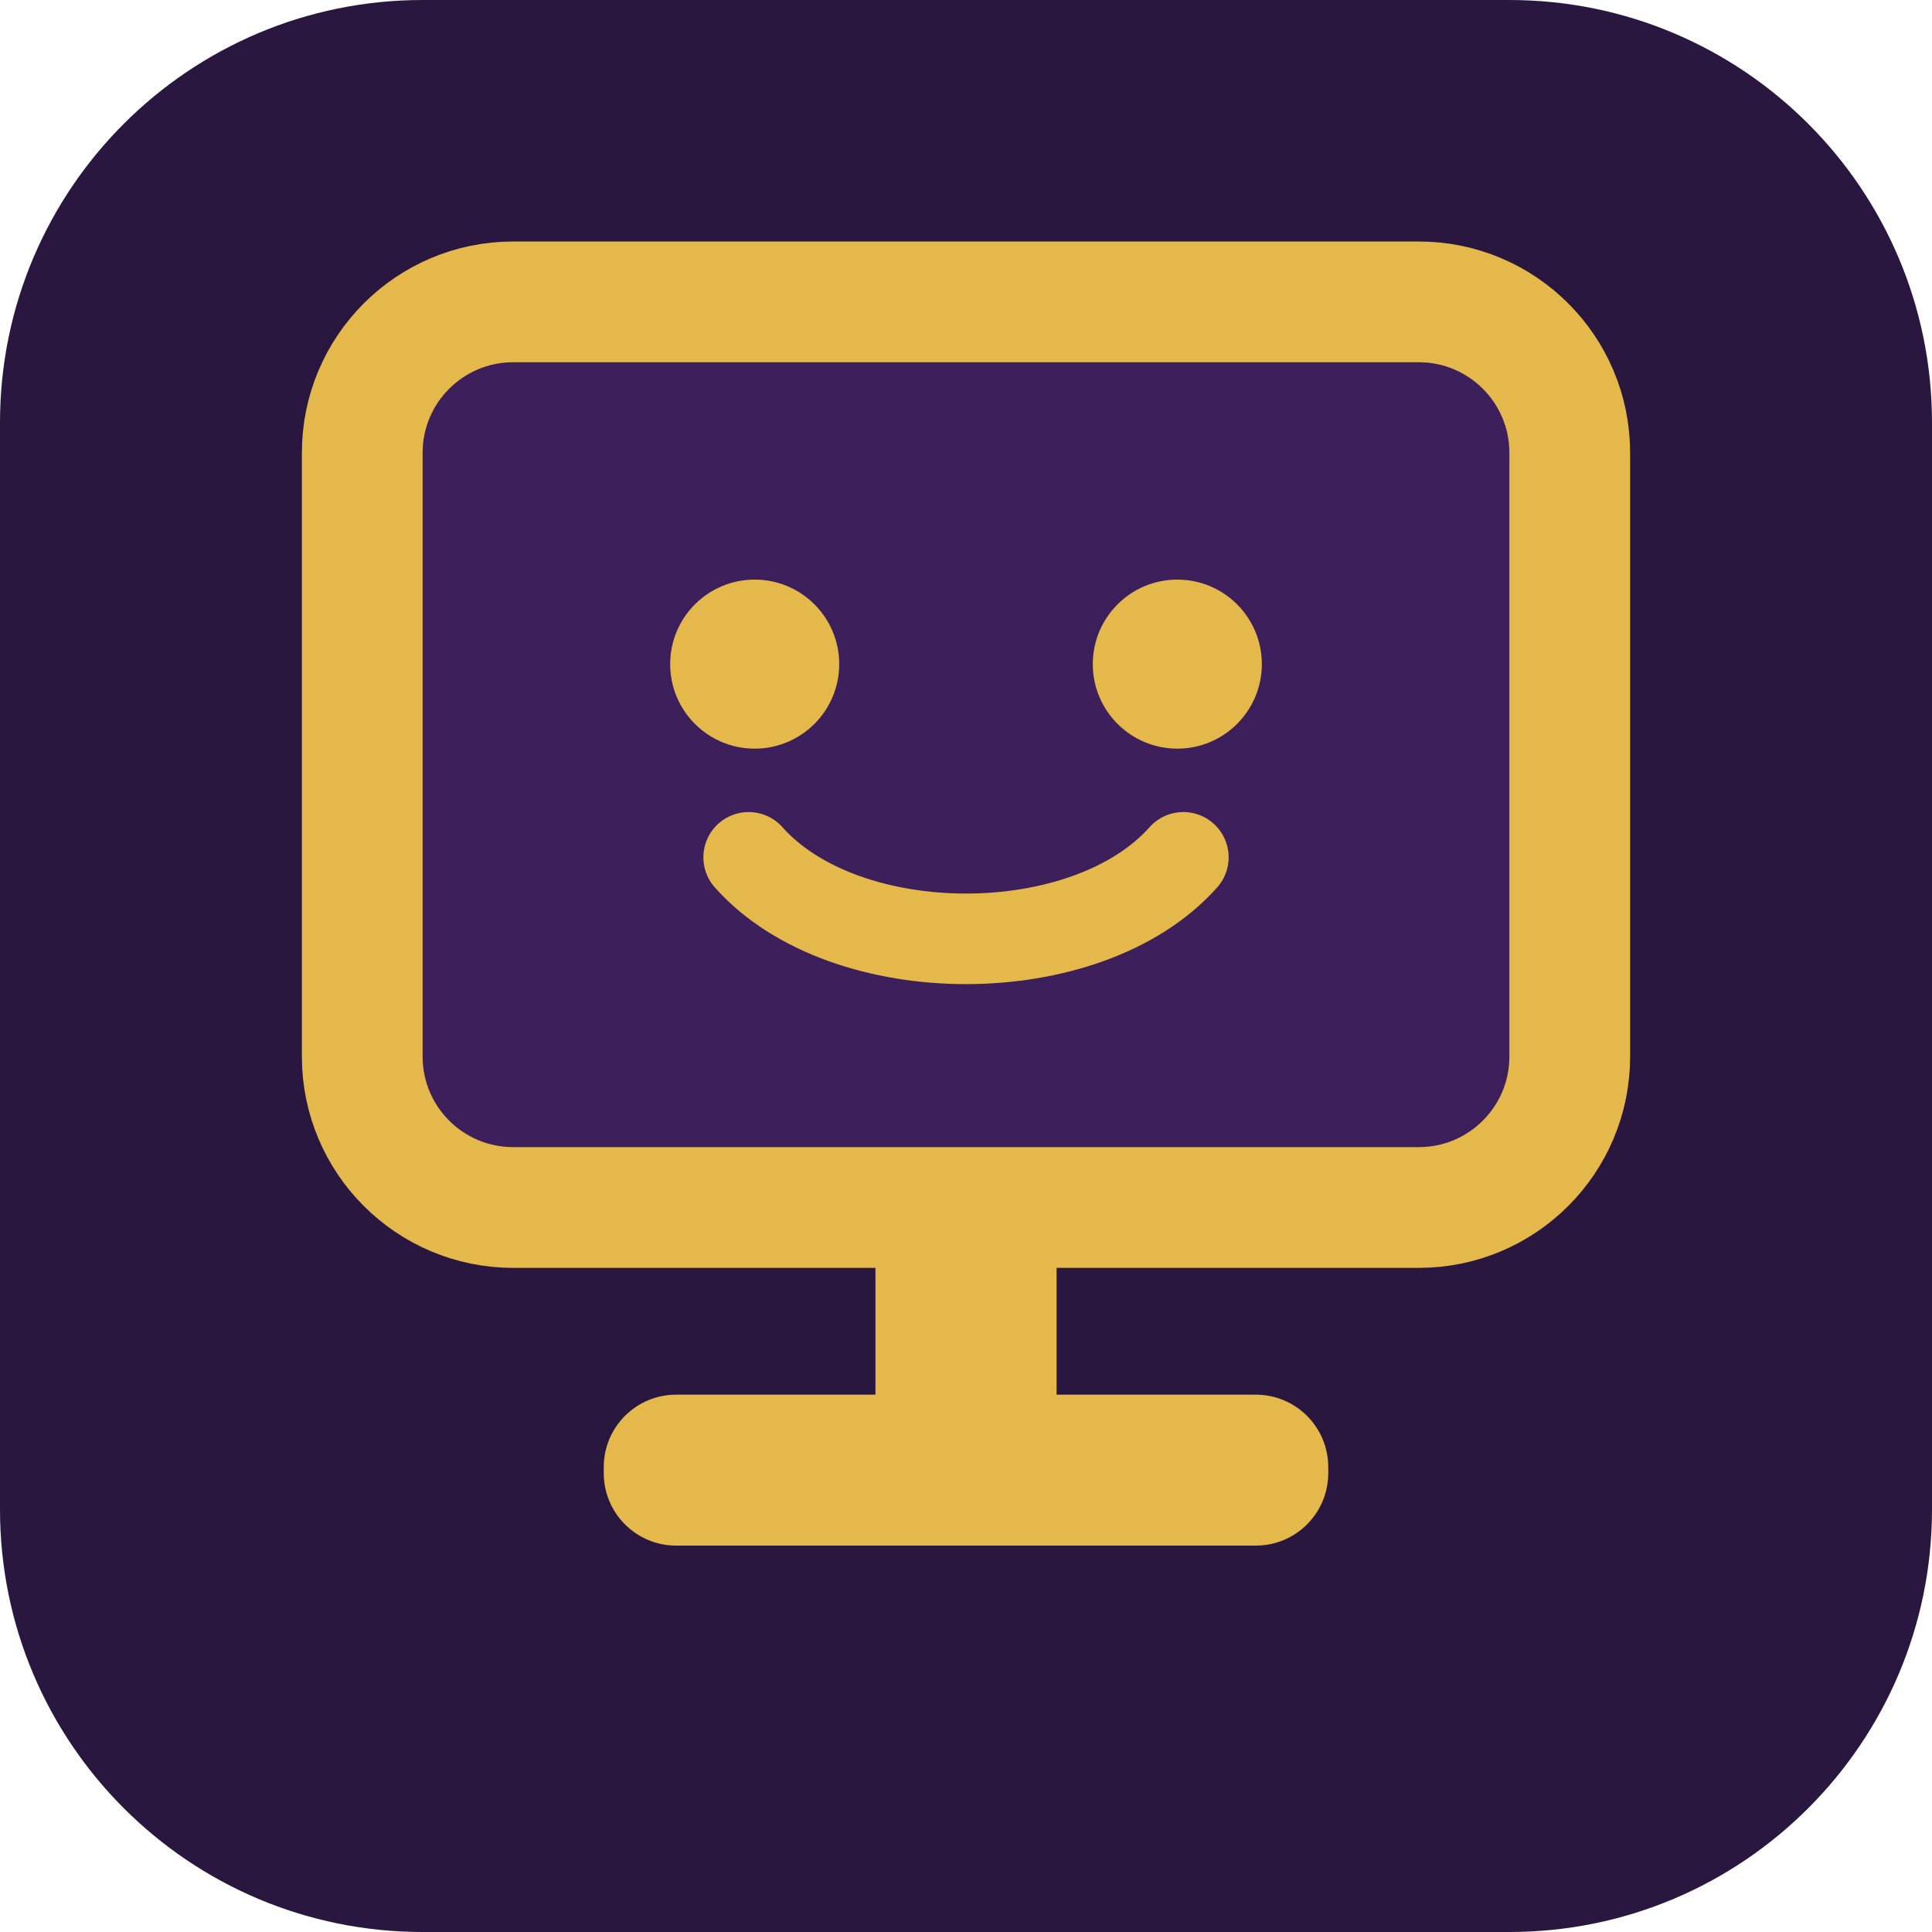
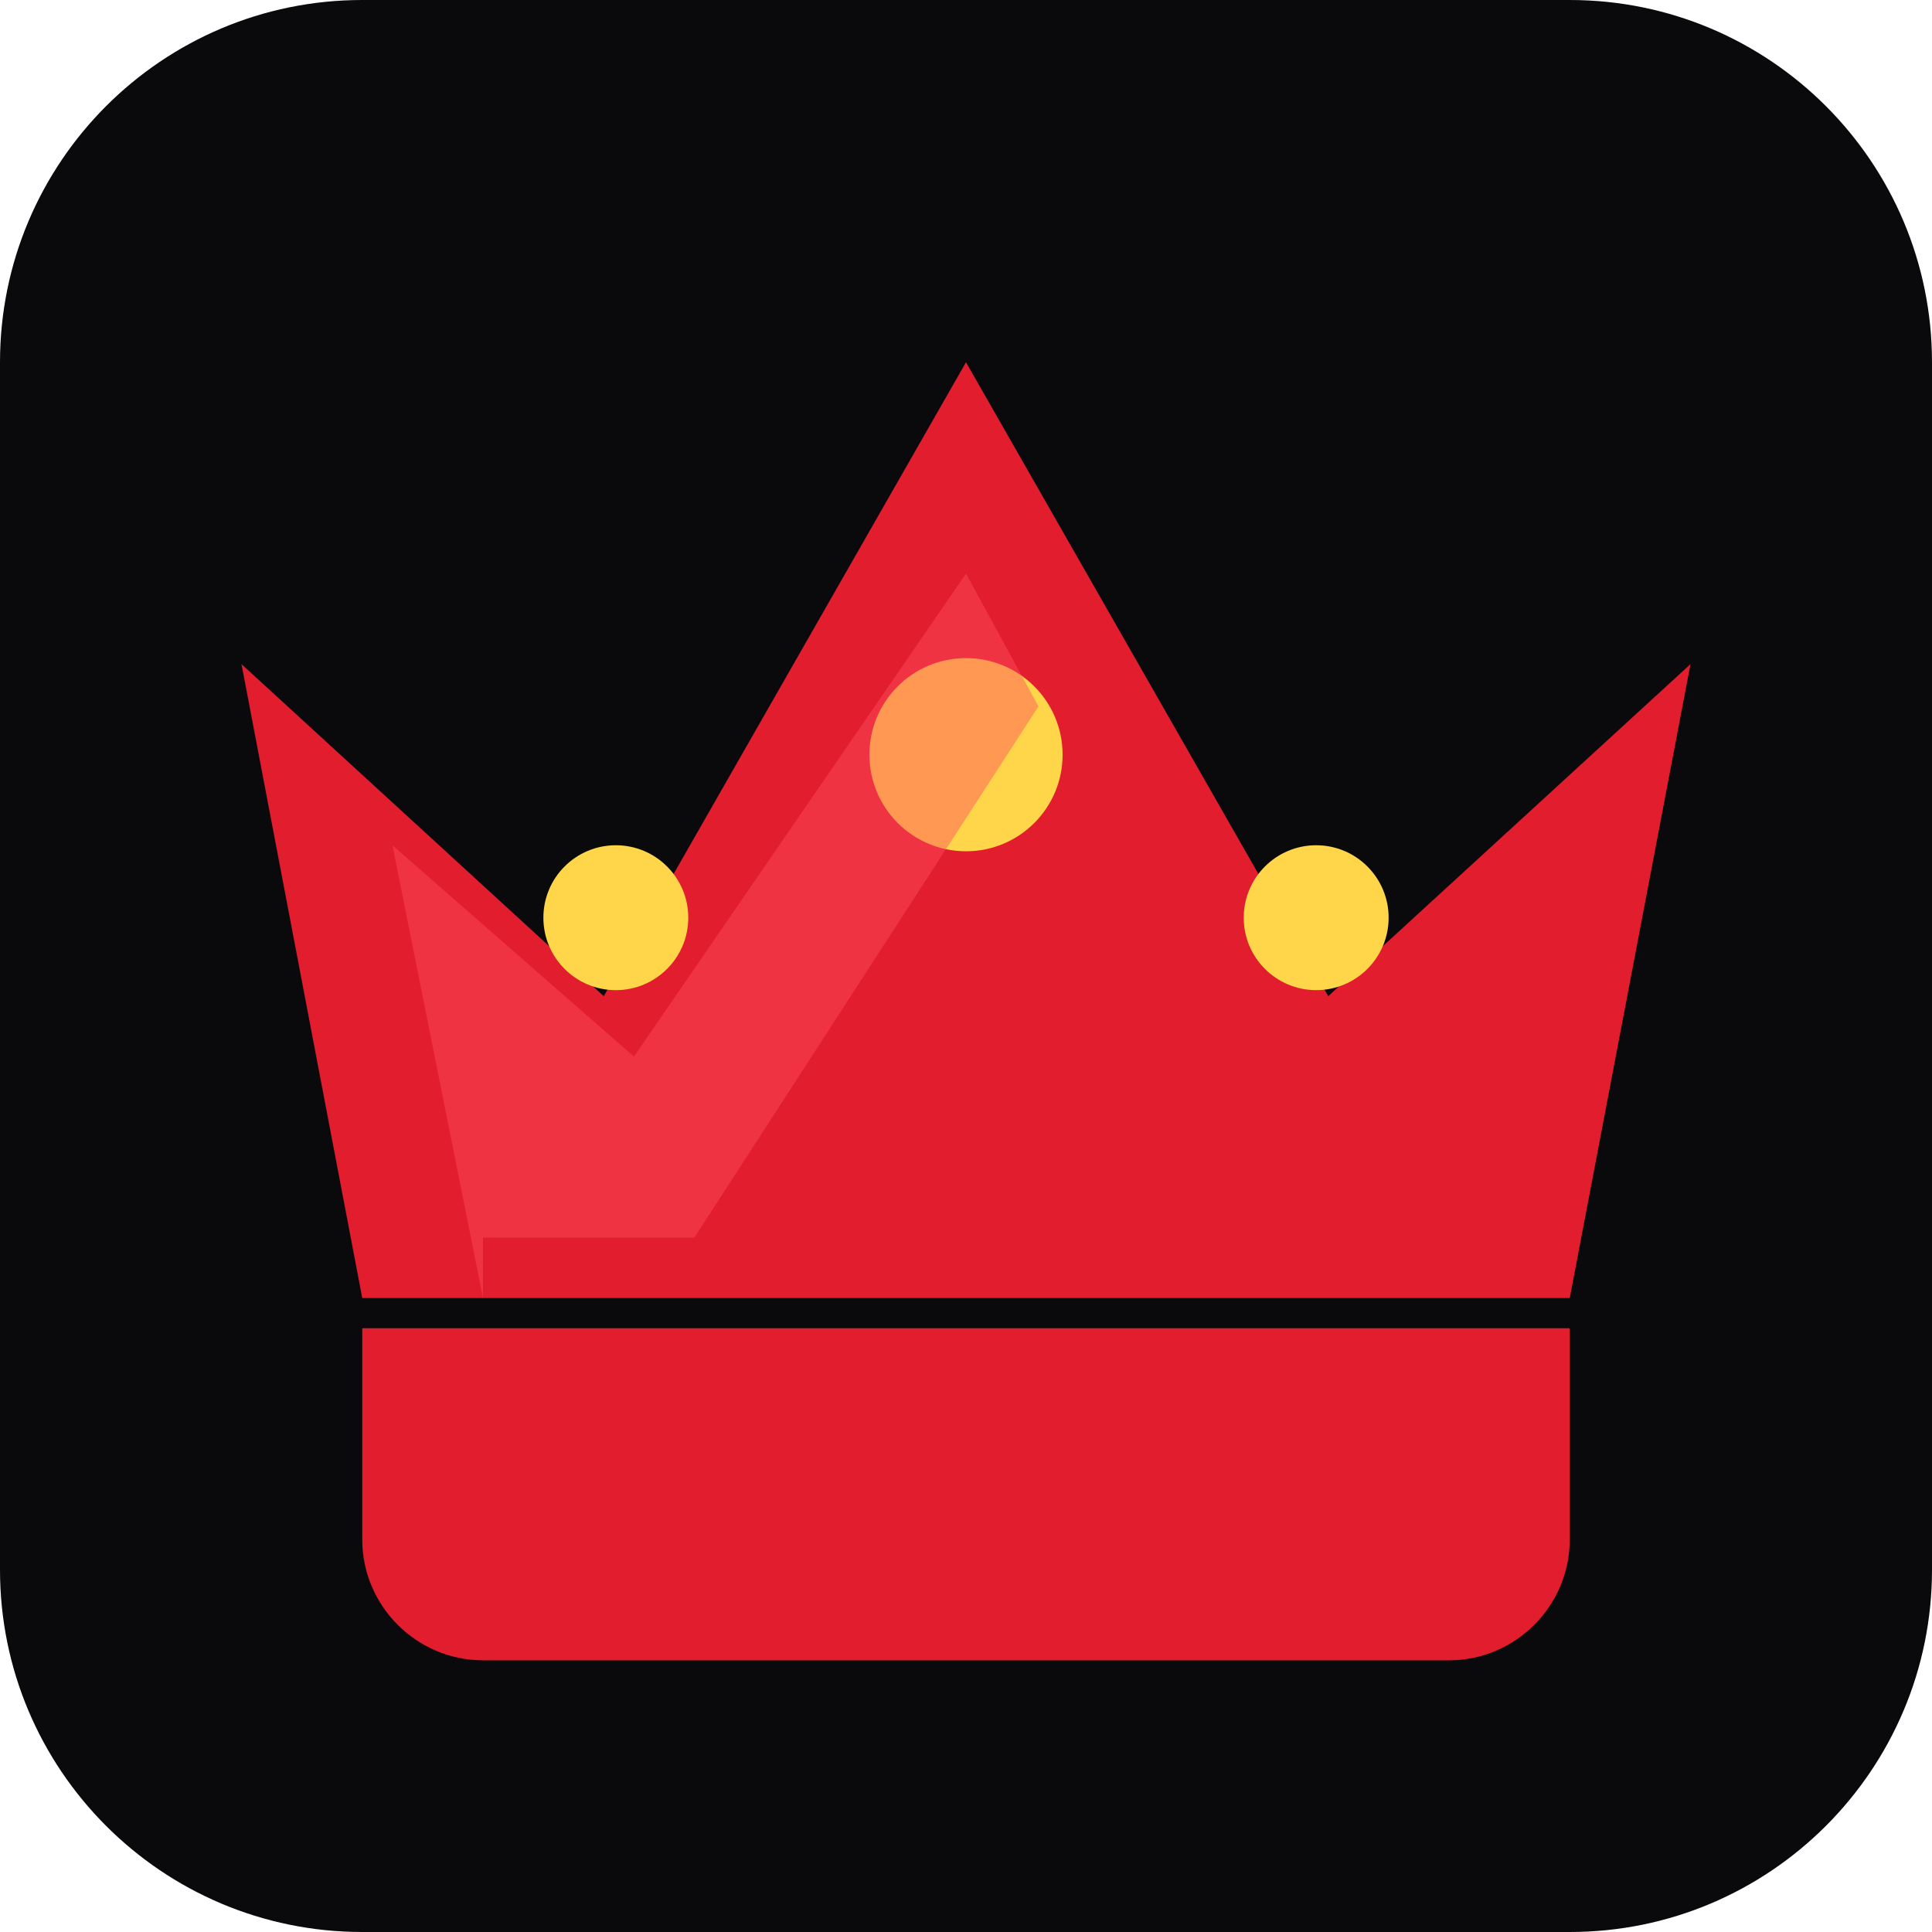
- <svg xmlns="http://www.w3.org/2000/svg" viewBox="0 0 32 32">
-   <rect width="32" height="32" rx="7" fill="#2A1740" />
-   <rect x="6" y="5" width="20" height="15" rx="2.5" fill="#3D1F5C" stroke="#E4B84A" stroke-width="2" />
-   <circle cx="12.5" cy="11" r="1.4" fill="#E4B84A" />
-   <circle cx="19.5" cy="11" r="1.4" fill="#E4B84A" />
-   <path d="M12.4 14.2c1.6 1.8 5.6 1.8 7.2 0" fill="none" stroke="#E4B84A" stroke-width="1.5" stroke-linecap="round" />
-   <rect x="14.5" y="20" width="3" height="3.2" fill="#E4B84A" />
-   <rect x="10" y="23.1" width="12" height="2.5" rx="1.2" fill="#E4B84A" />
+ <svg xmlns="http://www.w3.org/2000/svg" viewBox="0 0 32 32" role="img" aria-label="Looters Computas">
+   <rect width="32" height="32" rx="6" fill="#0a0a0c" />
+   <path fill="#e11d2e" d="M6 22h20v3.5c0 1.1-.9 2-2 2H8c-1.1 0-2-.9-2-2V22z" />
+   <path fill="#e11d2e" d="M6 21.5L4 11l6 5.5L16 6l6 10.5L28 11l-2 10.5H6z" />
+   <circle cx="16" cy="12.5" r="1.6" fill="#ffd54a" />
+   <circle cx="10.2" cy="15.2" r="1.2" fill="#ffd54a" />
+   <circle cx="21.8" cy="15.2" r="1.2" fill="#ffd54a" />
+   <path fill="#ff4d5e" opacity=".45" d="M8 21.5L6.5 14l4 3.5L16 9.5l1.2 2.2L11.5 20.5H8z" />
</svg>
